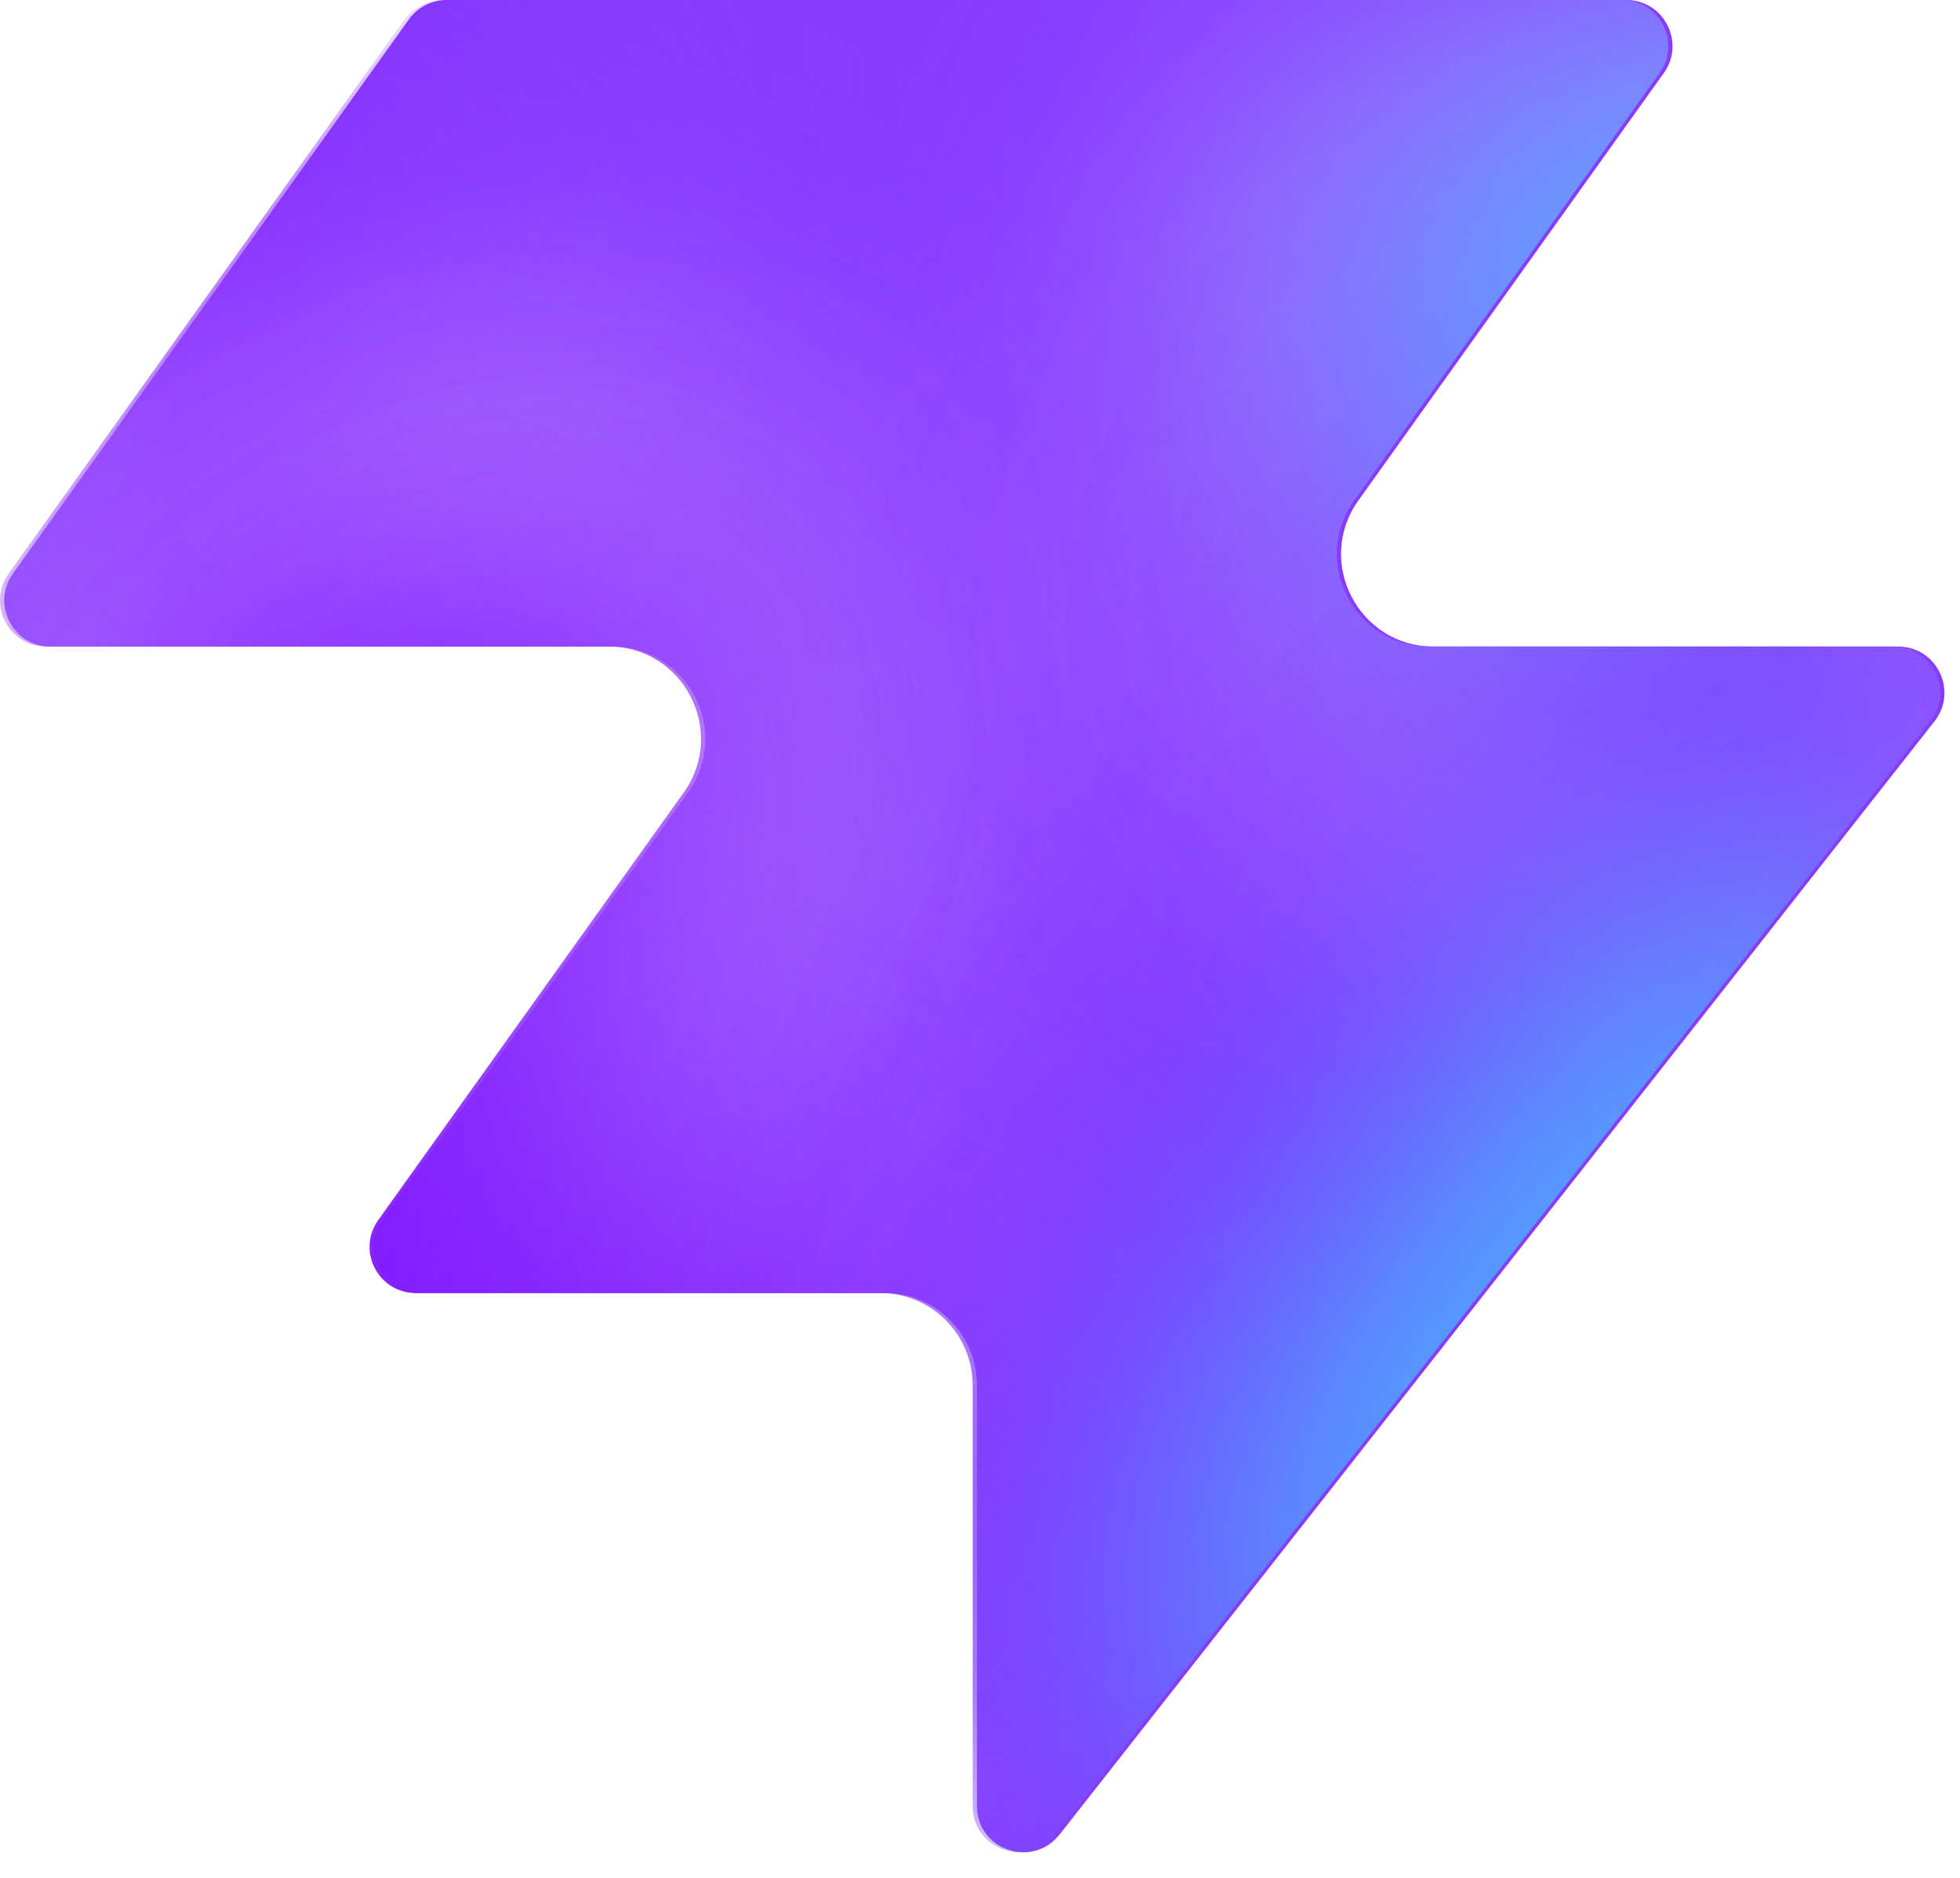
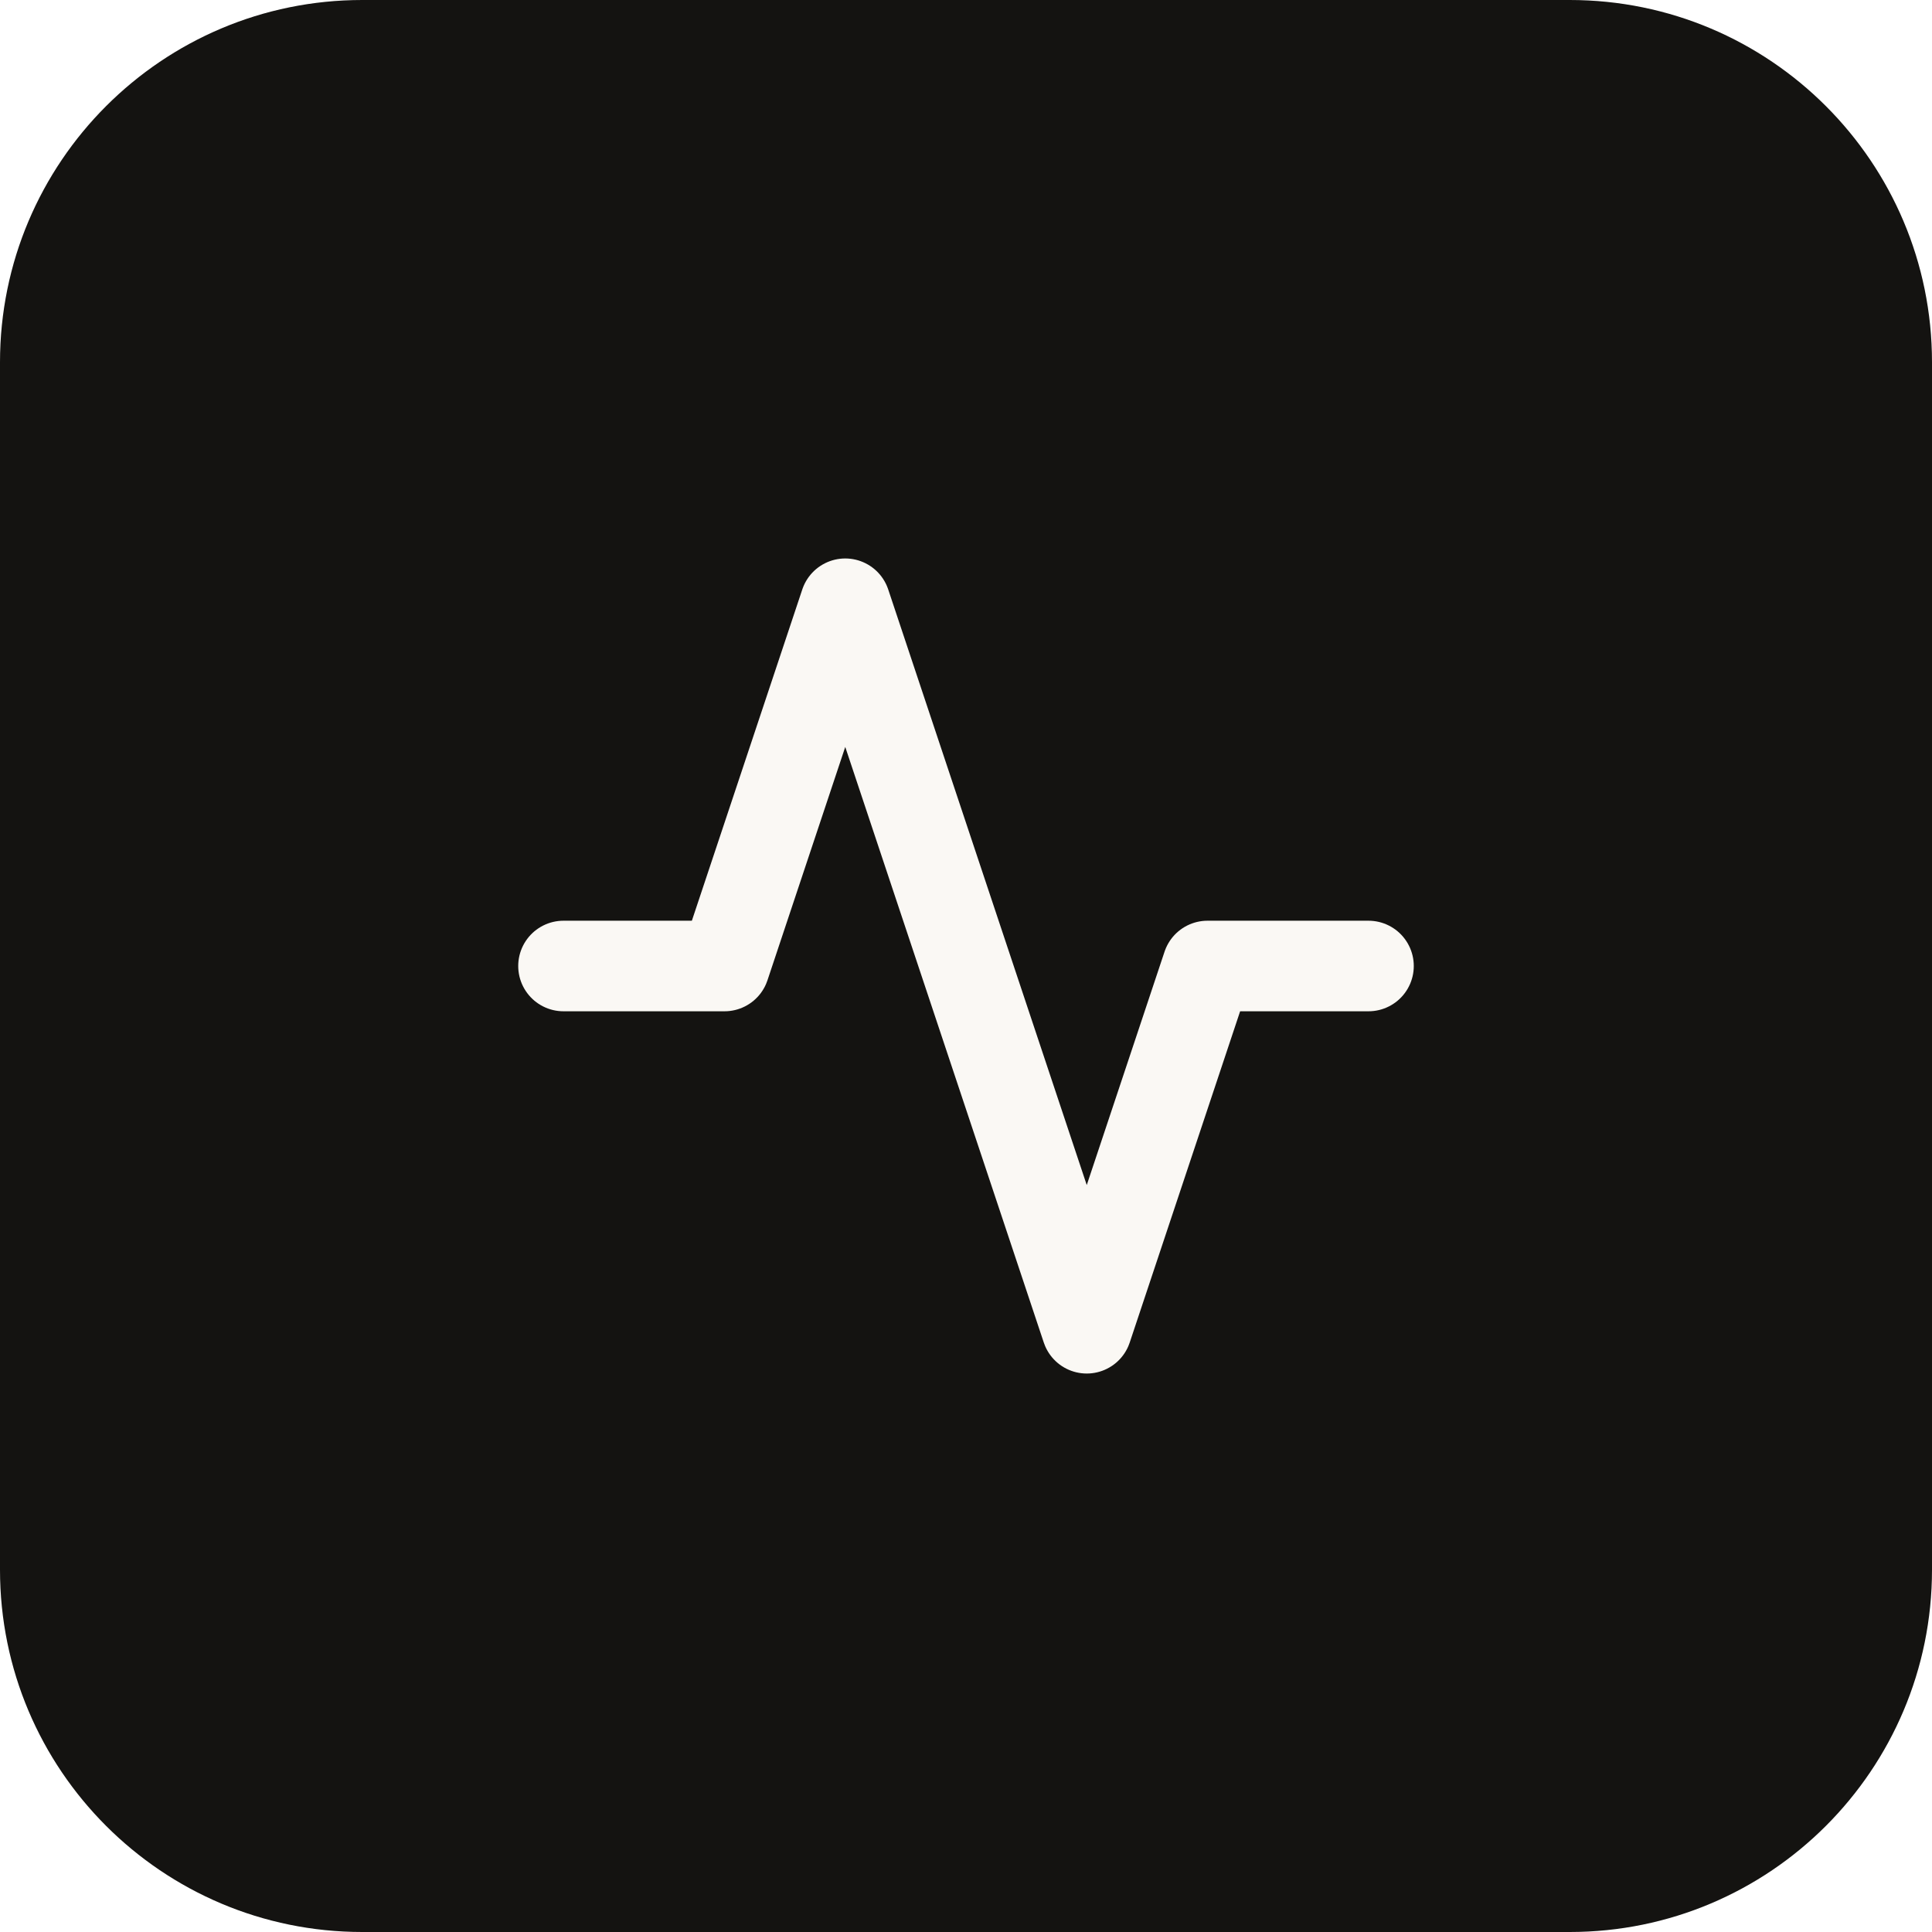
- <svg xmlns="http://www.w3.org/2000/svg" width="48" height="46" fill="none" viewBox="0 0 48 46">
-   <path fill="#863bff" d="M25.946 44.938c-.664.845-2.021.375-2.021-.698V33.937a2.26 2.26 0 0 0-2.262-2.262H10.287c-.92 0-1.456-1.04-.92-1.788l7.48-10.471c1.07-1.497 0-3.578-1.842-3.578H1.237c-.92 0-1.456-1.04-.92-1.788L10.013.474c.214-.297.556-.474.92-.474h28.894c.92 0 1.456 1.04.92 1.788l-7.48 10.471c-1.07 1.498 0 3.579 1.842 3.579h11.377c.943 0 1.473 1.088.89 1.83L25.947 44.94z" style="fill:#863bff;fill:color(display-p3 .525 .23 1);fill-opacity:1" />
-   <mask id="a" width="48" height="46" x="0" y="0" maskUnits="userSpaceOnUse" style="mask-type:alpha">
-     <path fill="#000" d="M25.842 44.938c-.664.844-2.021.375-2.021-.698V33.937a2.26 2.26 0 0 0-2.262-2.262H10.183c-.92 0-1.456-1.04-.92-1.788l7.48-10.471c1.07-1.498 0-3.579-1.842-3.579H1.133c-.92 0-1.456-1.04-.92-1.787L9.91.473c.214-.297.556-.474.92-.474h28.894c.92 0 1.456 1.04.92 1.788l-7.48 10.471c-1.07 1.498 0 3.578 1.842 3.578h11.377c.943 0 1.473 1.088.89 1.832L25.843 44.94z" style="fill:#000;fill-opacity:1" />
-   </mask>
-   <g mask="url(#a)">
-     <g filter="url(#b)">
-       <ellipse cx="5.508" cy="14.704" fill="#ede6ff" rx="5.508" ry="14.704" style="fill:#ede6ff;fill:color(display-p3 .927 .903 1);fill-opacity:1" transform="matrix(.00324 1 1 -.00324 -4.47 31.516)" />
-     </g>
-     <g filter="url(#c)">
-       <ellipse cx="10.399" cy="29.851" fill="#ede6ff" rx="10.399" ry="29.851" style="fill:#ede6ff;fill:color(display-p3 .927 .903 1);fill-opacity:1" transform="matrix(.00324 1 1 -.00324 -39.328 7.883)" />
-     </g>
-     <g filter="url(#d)">
-       <ellipse cx="5.508" cy="30.487" fill="#7e14ff" rx="5.508" ry="30.487" style="fill:#7e14ff;fill:color(display-p3 .492 .077 1);fill-opacity:1" transform="rotate(89.814 -25.913 -14.639)scale(1 -1)" />
-     </g>
-     <g filter="url(#e)">
-       <ellipse cx="5.508" cy="30.599" fill="#7e14ff" rx="5.508" ry="30.599" style="fill:#7e14ff;fill:color(display-p3 .492 .077 1);fill-opacity:1" transform="rotate(89.814 -32.644 -3.334)scale(1 -1)" />
-     </g>
-     <g filter="url(#f)">
-       <ellipse cx="5.508" cy="30.599" fill="#7e14ff" rx="5.508" ry="30.599" style="fill:#7e14ff;fill:color(display-p3 .492 .077 1);fill-opacity:1" transform="matrix(.00324 1 1 -.00324 -34.34 30.47)" />
-     </g>
-     <g filter="url(#g)">
-       <ellipse cx="14.072" cy="22.078" fill="#ede6ff" rx="14.072" ry="22.078" style="fill:#ede6ff;fill:color(display-p3 .927 .903 1);fill-opacity:1" transform="rotate(93.35 24.506 48.493)scale(-1 1)" />
-     </g>
-     <g filter="url(#h)">
-       <ellipse cx="3.47" cy="21.501" fill="#7e14ff" rx="3.47" ry="21.501" style="fill:#7e14ff;fill:color(display-p3 .492 .077 1);fill-opacity:1" transform="rotate(89.009 28.708 47.59)scale(-1 1)" />
-     </g>
-     <g filter="url(#i)">
-       <ellipse cx="3.47" cy="21.501" fill="#7e14ff" rx="3.47" ry="21.501" style="fill:#7e14ff;fill:color(display-p3 .492 .077 1);fill-opacity:1" transform="rotate(89.009 28.708 47.59)scale(-1 1)" />
-     </g>
-     <g filter="url(#j)">
-       <ellipse cx=".387" cy="8.972" fill="#7e14ff" rx="4.407" ry="29.108" style="fill:#7e14ff;fill:color(display-p3 .492 .077 1);fill-opacity:1" transform="rotate(39.51 .387 8.972)" />
-     </g>
-     <g filter="url(#k)">
-       <ellipse cx="47.523" cy="-6.092" fill="#7e14ff" rx="4.407" ry="29.108" style="fill:#7e14ff;fill:color(display-p3 .492 .077 1);fill-opacity:1" transform="rotate(37.892 47.523 -6.092)" />
-     </g>
-     <g filter="url(#l)">
-       <ellipse cx="41.412" cy="6.333" fill="#47bfff" rx="5.971" ry="9.665" style="fill:#47bfff;fill:color(display-p3 .28 .748 1);fill-opacity:1" transform="rotate(37.892 41.412 6.333)" />
-     </g>
-     <g filter="url(#m)">
-       <ellipse cx="-1.879" cy="38.332" fill="#7e14ff" rx="4.407" ry="29.108" style="fill:#7e14ff;fill:color(display-p3 .492 .077 1);fill-opacity:1" transform="rotate(37.892 -1.88 38.332)" />
-     </g>
-     <g filter="url(#n)">
-       <ellipse cx="-1.879" cy="38.332" fill="#7e14ff" rx="4.407" ry="29.108" style="fill:#7e14ff;fill:color(display-p3 .492 .077 1);fill-opacity:1" transform="rotate(37.892 -1.88 38.332)" />
-     </g>
-     <g filter="url(#o)">
-       <ellipse cx="35.651" cy="29.907" fill="#7e14ff" rx="4.407" ry="29.108" style="fill:#7e14ff;fill:color(display-p3 .492 .077 1);fill-opacity:1" transform="rotate(37.892 35.651 29.907)" />
-     </g>
-     <g filter="url(#p)">
-       <ellipse cx="38.418" cy="32.4" fill="#47bfff" rx="5.971" ry="15.297" style="fill:#47bfff;fill:color(display-p3 .28 .748 1);fill-opacity:1" transform="rotate(37.892 38.418 32.4)" />
-     </g>
-   </g>
-   <defs>
-     <filter id="b" width="60.045" height="41.654" x="-19.77" y="16.149" color-interpolation-filters="sRGB" filterUnits="userSpaceOnUse">
-       <feFlood flood-opacity="0" result="BackgroundImageFix" />
-       <feBlend in="SourceGraphic" in2="BackgroundImageFix" result="shape" />
-       <feGaussianBlur result="effect1_foregroundBlur_2002_17158" stdDeviation="7.659" />
-     </filter>
-     <filter id="c" width="90.34" height="51.437" x="-54.613" y="-7.533" color-interpolation-filters="sRGB" filterUnits="userSpaceOnUse">
-       <feFlood flood-opacity="0" result="BackgroundImageFix" />
-       <feBlend in="SourceGraphic" in2="BackgroundImageFix" result="shape" />
-       <feGaussianBlur result="effect1_foregroundBlur_2002_17158" stdDeviation="7.659" />
-     </filter>
-     <filter id="d" width="79.355" height="29.4" x="-49.64" y="2.03" color-interpolation-filters="sRGB" filterUnits="userSpaceOnUse">
-       <feFlood flood-opacity="0" result="BackgroundImageFix" />
-       <feBlend in="SourceGraphic" in2="BackgroundImageFix" result="shape" />
-       <feGaussianBlur result="effect1_foregroundBlur_2002_17158" stdDeviation="4.596" />
-     </filter>
-     <filter id="e" width="79.579" height="29.4" x="-45.045" y="20.029" color-interpolation-filters="sRGB" filterUnits="userSpaceOnUse">
-       <feFlood flood-opacity="0" result="BackgroundImageFix" />
-       <feBlend in="SourceGraphic" in2="BackgroundImageFix" result="shape" />
-       <feGaussianBlur result="effect1_foregroundBlur_2002_17158" stdDeviation="4.596" />
-     </filter>
-     <filter id="f" width="79.579" height="29.4" x="-43.513" y="21.178" color-interpolation-filters="sRGB" filterUnits="userSpaceOnUse">
-       <feFlood flood-opacity="0" result="BackgroundImageFix" />
-       <feBlend in="SourceGraphic" in2="BackgroundImageFix" result="shape" />
-       <feGaussianBlur result="effect1_foregroundBlur_2002_17158" stdDeviation="4.596" />
-     </filter>
-     <filter id="g" width="74.749" height="58.852" x="15.756" y="-17.901" color-interpolation-filters="sRGB" filterUnits="userSpaceOnUse">
-       <feFlood flood-opacity="0" result="BackgroundImageFix" />
-       <feBlend in="SourceGraphic" in2="BackgroundImageFix" result="shape" />
-       <feGaussianBlur result="effect1_foregroundBlur_2002_17158" stdDeviation="7.659" />
-     </filter>
-     <filter id="h" width="61.377" height="25.362" x="23.548" y="2.284" color-interpolation-filters="sRGB" filterUnits="userSpaceOnUse">
-       <feFlood flood-opacity="0" result="BackgroundImageFix" />
-       <feBlend in="SourceGraphic" in2="BackgroundImageFix" result="shape" />
-       <feGaussianBlur result="effect1_foregroundBlur_2002_17158" stdDeviation="4.596" />
-     </filter>
-     <filter id="i" width="61.377" height="25.362" x="23.548" y="2.284" color-interpolation-filters="sRGB" filterUnits="userSpaceOnUse">
-       <feFlood flood-opacity="0" result="BackgroundImageFix" />
-       <feBlend in="SourceGraphic" in2="BackgroundImageFix" result="shape" />
-       <feGaussianBlur result="effect1_foregroundBlur_2002_17158" stdDeviation="4.596" />
-     </filter>
-     <filter id="j" width="56.045" height="63.649" x="-27.636" y="-22.853" color-interpolation-filters="sRGB" filterUnits="userSpaceOnUse">
-       <feFlood flood-opacity="0" result="BackgroundImageFix" />
-       <feBlend in="SourceGraphic" in2="BackgroundImageFix" result="shape" />
-       <feGaussianBlur result="effect1_foregroundBlur_2002_17158" stdDeviation="4.596" />
-     </filter>
-     <filter id="k" width="54.814" height="64.646" x="20.116" y="-38.415" color-interpolation-filters="sRGB" filterUnits="userSpaceOnUse">
-       <feFlood flood-opacity="0" result="BackgroundImageFix" />
-       <feBlend in="SourceGraphic" in2="BackgroundImageFix" result="shape" />
-       <feGaussianBlur result="effect1_foregroundBlur_2002_17158" stdDeviation="4.596" />
-     </filter>
-     <filter id="l" width="33.541" height="35.313" x="24.641" y="-11.323" color-interpolation-filters="sRGB" filterUnits="userSpaceOnUse">
-       <feFlood flood-opacity="0" result="BackgroundImageFix" />
-       <feBlend in="SourceGraphic" in2="BackgroundImageFix" result="shape" />
-       <feGaussianBlur result="effect1_foregroundBlur_2002_17158" stdDeviation="4.596" />
-     </filter>
-     <filter id="m" width="54.814" height="64.646" x="-29.286" y="6.009" color-interpolation-filters="sRGB" filterUnits="userSpaceOnUse">
-       <feFlood flood-opacity="0" result="BackgroundImageFix" />
-       <feBlend in="SourceGraphic" in2="BackgroundImageFix" result="shape" />
-       <feGaussianBlur result="effect1_foregroundBlur_2002_17158" stdDeviation="4.596" />
-     </filter>
-     <filter id="n" width="54.814" height="64.646" x="-29.286" y="6.009" color-interpolation-filters="sRGB" filterUnits="userSpaceOnUse">
-       <feFlood flood-opacity="0" result="BackgroundImageFix" />
-       <feBlend in="SourceGraphic" in2="BackgroundImageFix" result="shape" />
-       <feGaussianBlur result="effect1_foregroundBlur_2002_17158" stdDeviation="4.596" />
-     </filter>
-     <filter id="o" width="54.814" height="64.646" x="8.244" y="-2.416" color-interpolation-filters="sRGB" filterUnits="userSpaceOnUse">
-       <feFlood flood-opacity="0" result="BackgroundImageFix" />
-       <feBlend in="SourceGraphic" in2="BackgroundImageFix" result="shape" />
-       <feGaussianBlur result="effect1_foregroundBlur_2002_17158" stdDeviation="4.596" />
-     </filter>
-     <filter id="p" width="39.409" height="43.623" x="18.713" y="10.588" color-interpolation-filters="sRGB" filterUnits="userSpaceOnUse">
-       <feFlood flood-opacity="0" result="BackgroundImageFix" />
-       <feBlend in="SourceGraphic" in2="BackgroundImageFix" result="shape" />
-       <feGaussianBlur result="effect1_foregroundBlur_2002_17158" stdDeviation="4.596" />
-     </filter>
-   </defs>
+ <svg xmlns="http://www.w3.org/2000/svg" width="32" height="32" viewBox="0 0 32 32" fill="none">
+   <rect width="32" height="32" rx="6" fill="#141311" />
+   <svg x="8" y="8" width="16" height="16" viewBox="0 0 24 24" fill="none" stroke="#FAF8F4" stroke-width="2.25" stroke-linecap="round" stroke-linejoin="round">
+     <polyline points="22 12 18 12 15 21 9 3 6 12 2 12" />
+   </svg>
</svg>
